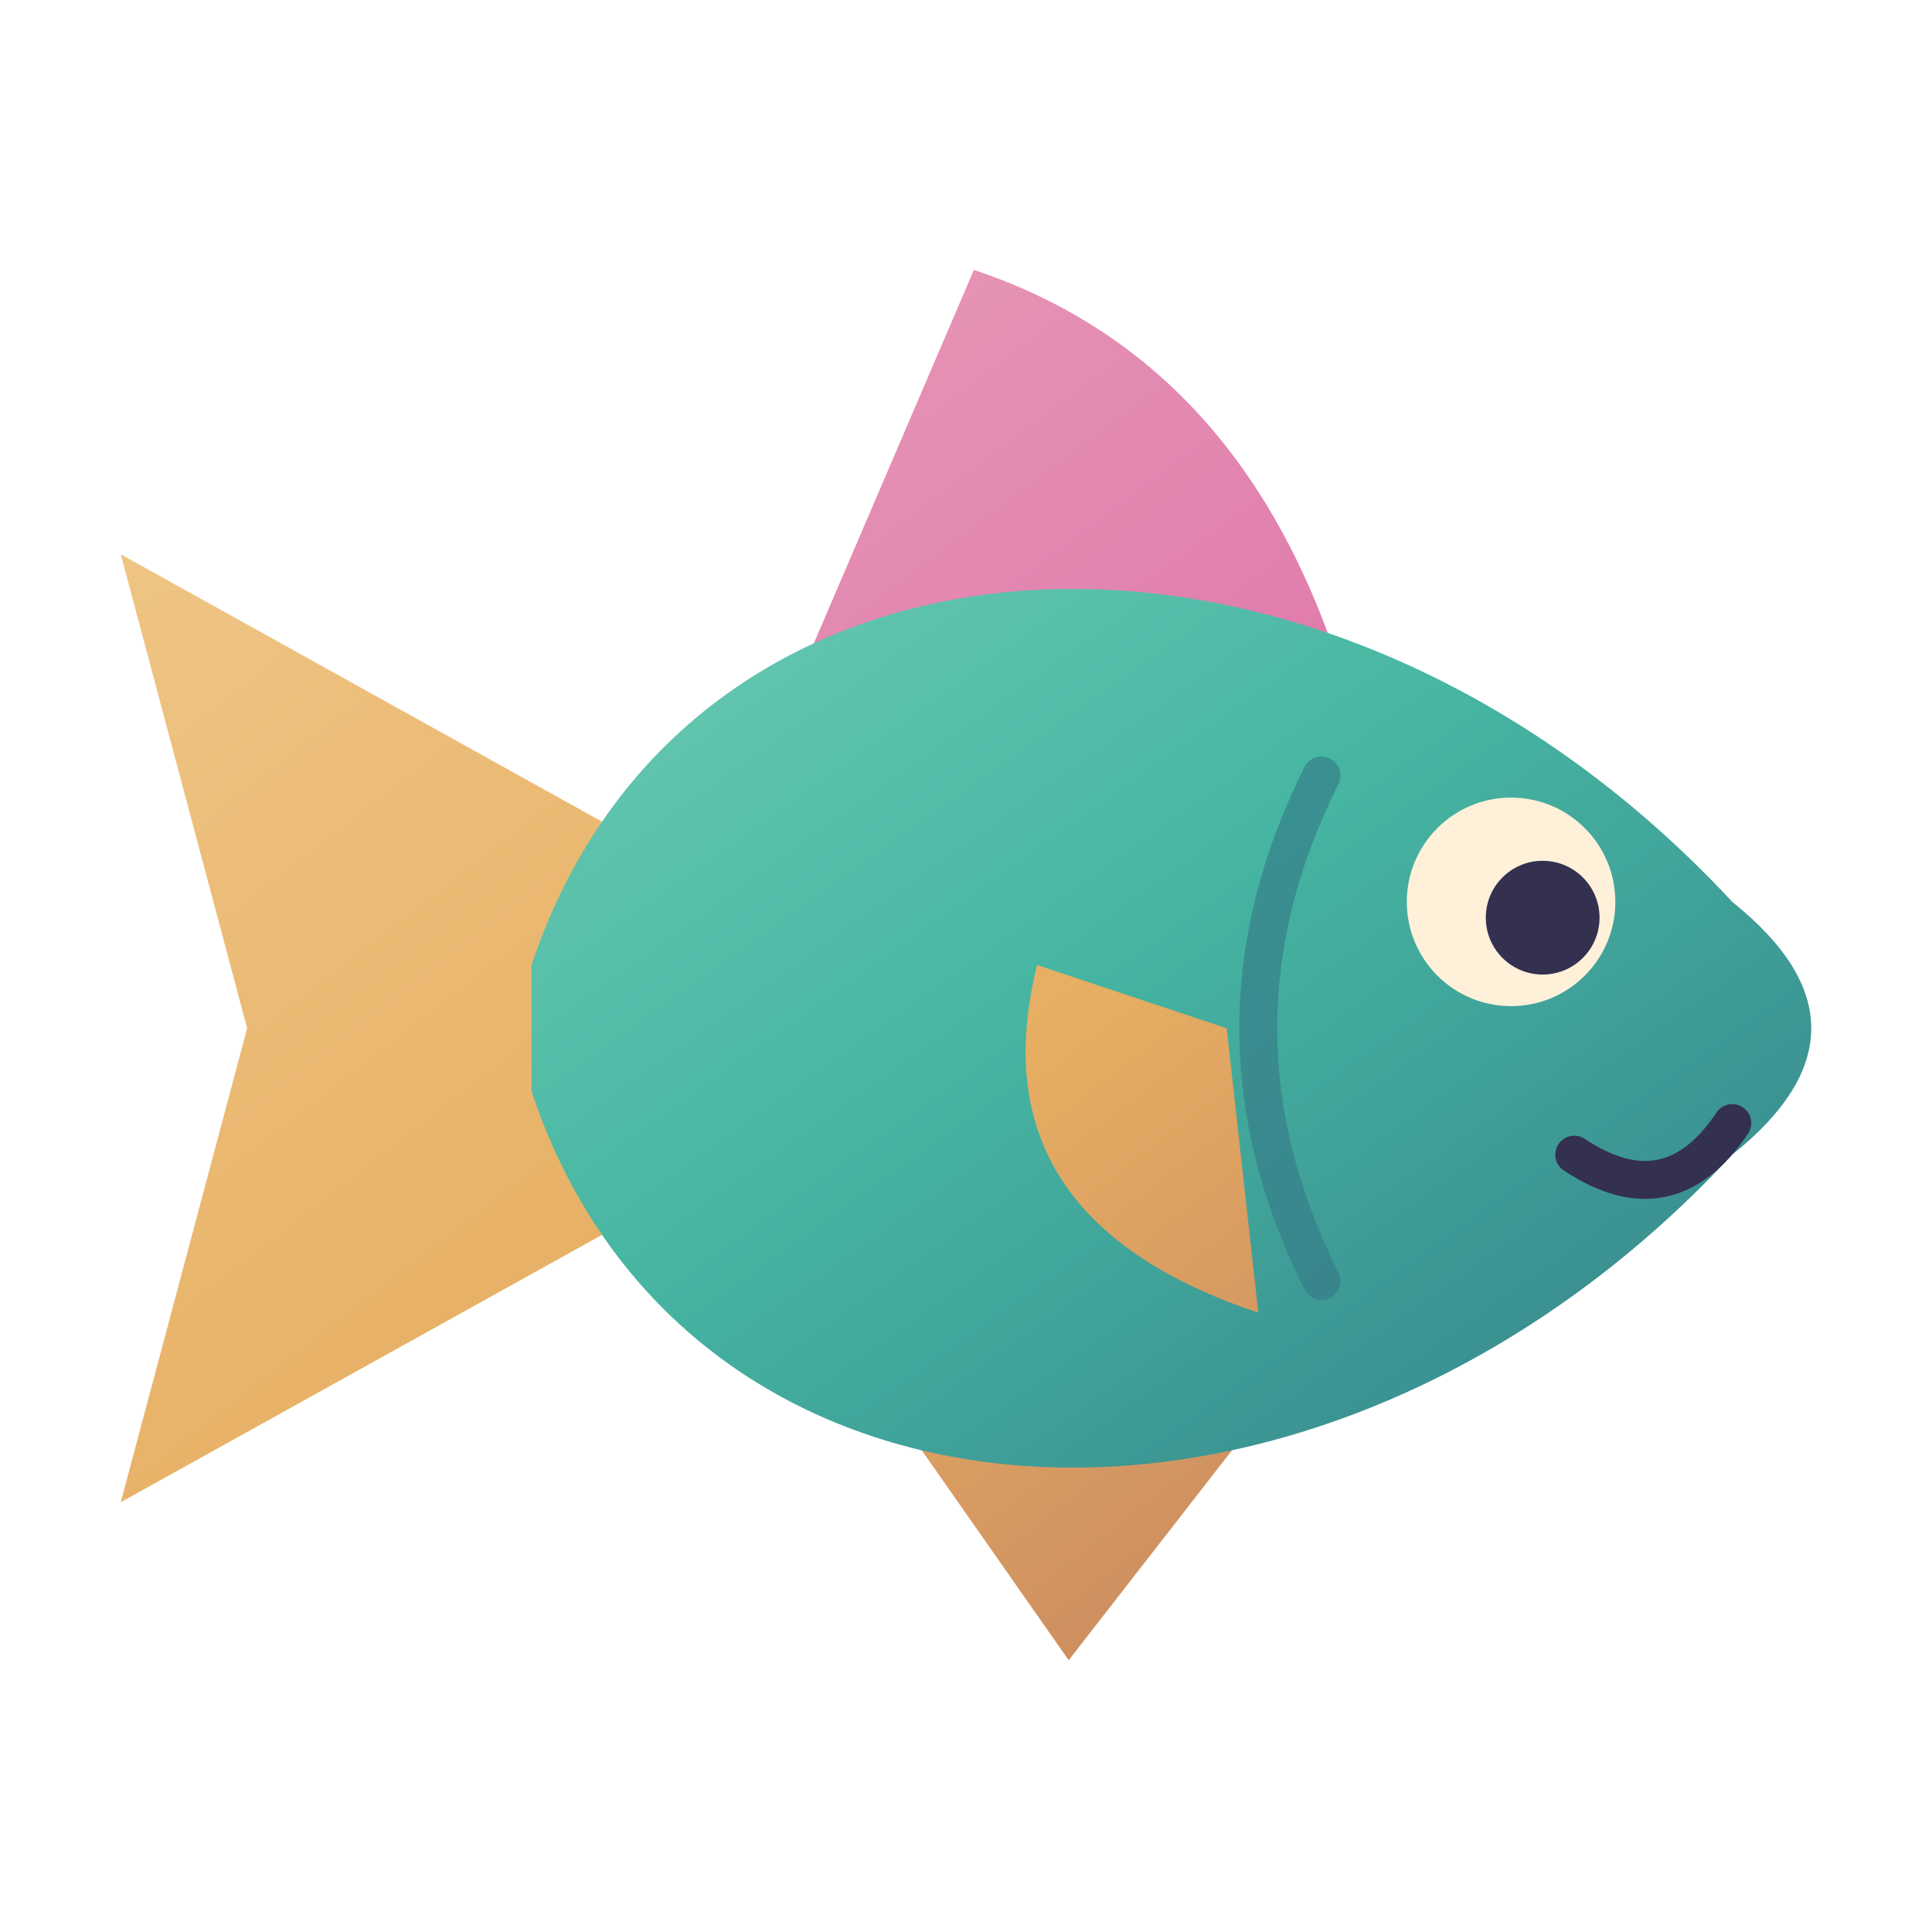
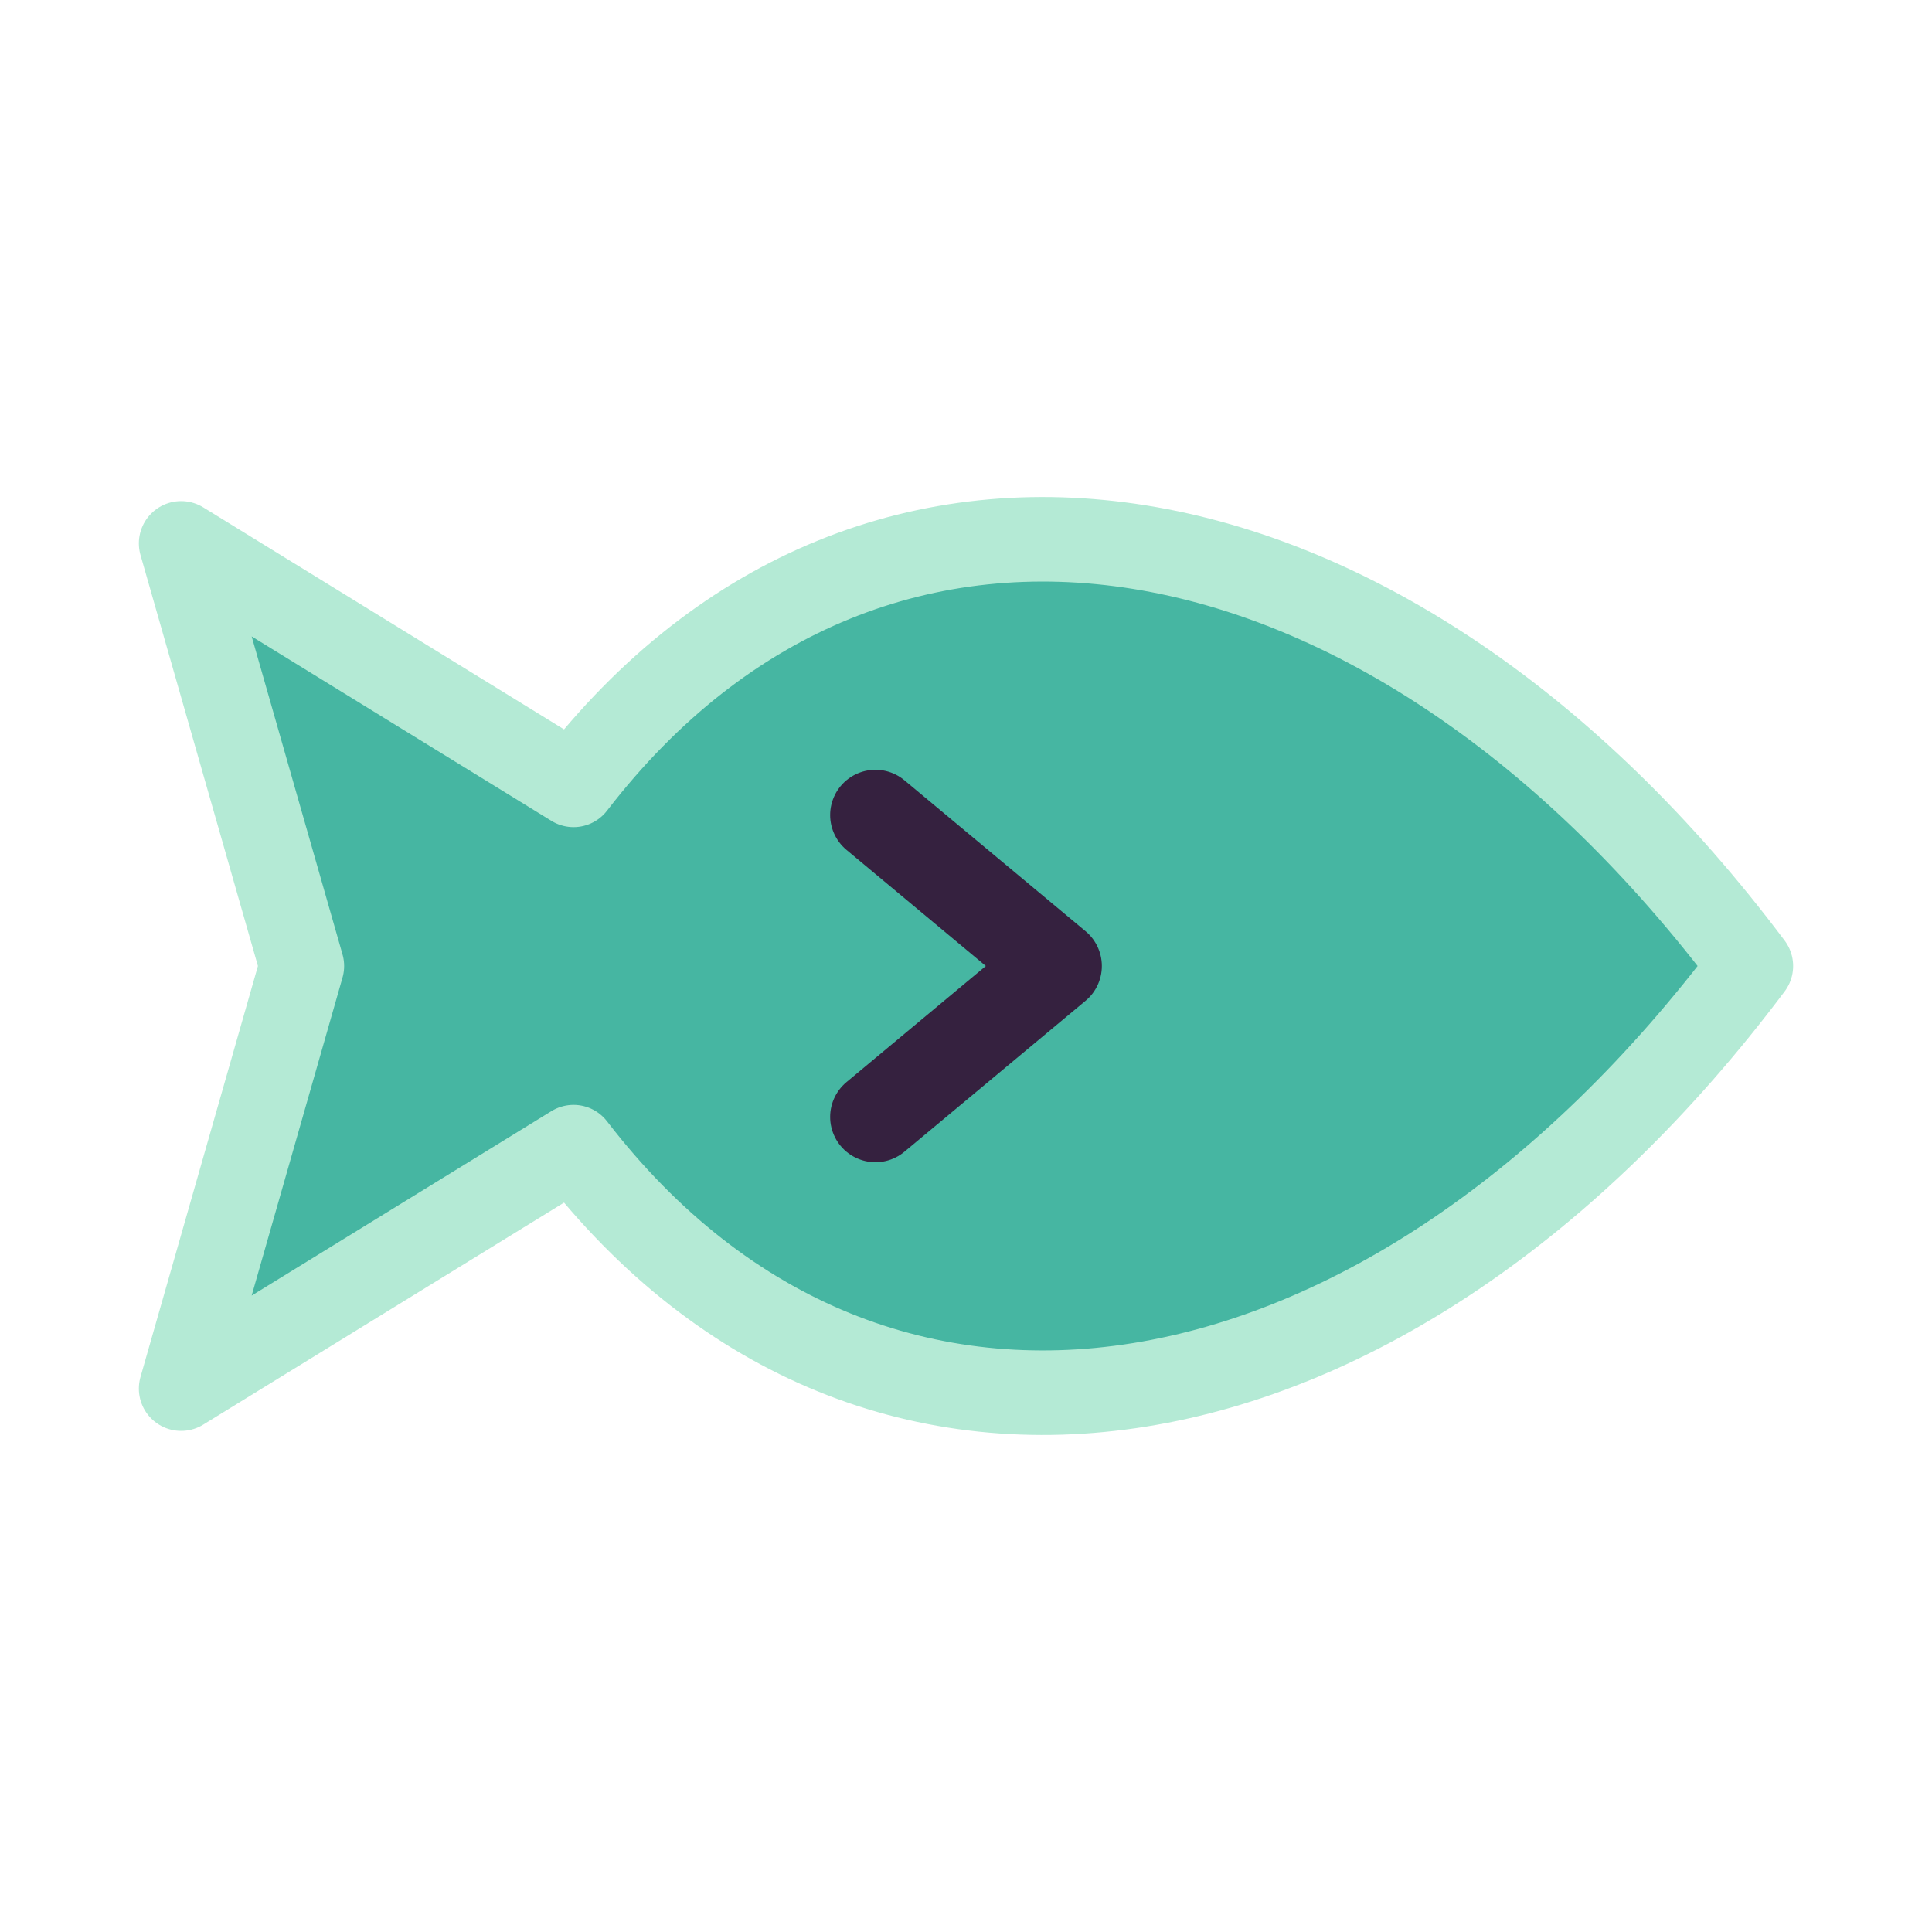
<svg xmlns="http://www.w3.org/2000/svg" width="64" height="64" viewBox="0 0 64 64">
-   <g id="frameless-artwork" transform="translate(0 2.0625) scale(1)">
-     <defs>
-       <linearGradient id="enamel" x1="0" y1="0" x2=".6" y2="1">
-         <stop stop-color="#f4c8d7" />
-         <stop offset=".4" stop-color="#e88bb6" />
-         <stop offset="1" stop-color="#b94e87" />
-       </linearGradient>
-       <linearGradient id="ink" x1="0" y1="0" x2="1" y2="1">
-         <stop stop-color="#f4c8d7" />
-         <stop offset=".6" stop-color="#e56ea1" />
-         <stop offset="1" stop-color="#b39bd9" />
-       </linearGradient>
-       <linearGradient id="gem" x1="0" y1="0" x2="1" y2="1">
-         <stop stop-color="#d9c3f2" />
-         <stop offset=".5" stop-color="#9272ba" />
-         <stop offset="1" stop-color="#71385f" />
-       </linearGradient>
-     </defs>
-     <g stroke-linecap="round" stroke-linejoin="round" />
-     <defs>
-       <linearGradient id="s-paper" gradientUnits="userSpaceOnUse" x1="15" y1="8" x2="43" y2="58">
-         <stop stop-color="#fff0da" />
-         <stop offset="1" stop-color="#d7cbd3" />
-       </linearGradient>
-       <linearGradient id="s-jade" gradientUnits="userSpaceOnUse" x1="15" y1="8" x2="43" y2="58">
-         <stop stop-color="#88cdb9" />
-         <stop offset="1" stop-color="#44878c" />
-       </linearGradient>
-       <linearGradient id="s-blue" gradientUnits="userSpaceOnUse" x1="15" y1="8" x2="43" y2="58">
-         <stop stop-color="#9ab8d8" />
-         <stop offset="1" stop-color="#5d74a5" />
-       </linearGradient>
-       <linearGradient id="s-violet" gradientUnits="userSpaceOnUse" x1="15" y1="8" x2="43" y2="58">
-         <stop stop-color="#b3a1d9" />
-         <stop offset="1" stop-color="#8274a9" />
-       </linearGradient>
-       <linearGradient id="s-rose" gradientUnits="userSpaceOnUse" x1="15" y1="8" x2="43" y2="58">
-         <stop stop-color="#eca2bc" />
-         <stop offset="1" stop-color="#b66696" />
-       </linearGradient>
-       <linearGradient id="s-copper" gradientUnits="userSpaceOnUse" x1="15" y1="8" x2="43" y2="58">
-         <stop stop-color="#f0c582" />
-         <stop offset="1" stop-color="#d59965" />
-       </linearGradient>
-       <linearGradient id="s-steel" gradientUnits="userSpaceOnUse" x1="15" y1="8" x2="43" y2="58">
-         <stop stop-color="#cbd9d9" />
-         <stop offset="1" stop-color="#8298b0" />
-       </linearGradient>
-       <linearGradient id="s-coral" gradientUnits="userSpaceOnUse" x1="15" y1="8" x2="43" y2="58">
-         <stop stop-color="#ef9b83" />
-         <stop offset="1" stop-color="#cc697c" />
-       </linearGradient>
-       <linearGradient id="screen-glass" gradientUnits="userSpaceOnUse" x1="32" y1="10" x2="32" y2="45">
-         <stop stop-color="#42516c" />
-         <stop offset="1" stop-color="#29283e" />
-       </linearGradient>
-       <linearGradient id="rubber-handle" gradientUnits="userSpaceOnUse" x1="32" y1="8" x2="32" y2="24">
-         <stop stop-color="#ee9c91" />
-         <stop offset=".45" stop-color="#e87f8d" />
-         <stop offset="1" stop-color="#b85c7b" />
-       </linearGradient>
-     </defs>
-     <g data-material="authored" stroke-linecap="round" stroke-linejoin="round">
-       <g id="fish-frameless-artwork" transform="translate(-1.233645 -1.495327) scale(1.046729)">
-         <defs>
-           <linearGradient id="fish-cmd-jade" gradientUnits="userSpaceOnUse" x1="8" y1="6" x2="45" y2="58">
-             <stop stop-color="#8cdbc3" />
-             <stop offset=".55" stop-color="#46b6a2" />
-             <stop offset="1" stop-color="#347b87" />
-           </linearGradient>
-           <linearGradient id="fish-cmd-copper" gradientUnits="userSpaceOnUse" x1="10" y1="8" x2="48" y2="57">
-             <stop stop-color="#f0c889" />
-             <stop offset=".55" stop-color="#e6ae62" />
-             <stop offset="1" stop-color="#bd785f" />
-           </linearGradient>
-           <linearGradient id="fish-cmd-rose" gradientUnits="userSpaceOnUse" x1="12" y1="7" x2="48" y2="55">
-             <stop stop-color="#e9a4b9" />
-             <stop offset=".55" stop-color="#df77ac" />
-             <stop offset="1" stop-color="#a86192" />
-           </linearGradient>
-           <linearGradient id="fish-cmd-violet" gradientUnits="userSpaceOnUse" x1="7" y1="6" x2="48" y2="57">
-             <stop stop-color="#b8b7e7" />
-             <stop offset=".55" stop-color="#8596ed" />
-             <stop offset="1" stop-color="#626ca7" />
-           </linearGradient>
-           <linearGradient id="fish-cmd-paper" gradientUnits="userSpaceOnUse" x1="9" y1="7" x2="48" y2="57">
-             <stop stop-color="#fff0da" />
-             <stop offset="1" stop-color="#e5d8c9" />
-           </linearGradient>
-           <linearGradient id="fish-cmd-steel" gradientUnits="userSpaceOnUse" x1="16" y1="6" x2="41" y2="58">
-             <stop stop-color="#cfddd9" />
-             <stop offset=".5" stop-color="#9eb9ca" />
-             <stop offset="1" stop-color="#667b9b" />
-           </linearGradient>
-         </defs>
-         <g data-material="authored" stroke-linecap="round" stroke-linejoin="round">
-           <path d="M26 22 32 8q9 3 12 14Z" fill="url(#fish-cmd-rose)" />
-           <path d="M28 42 35 52 42 43Z" fill="url(#fish-cmd-copper)" />
-           <path d="M23 27 5 17l4 15-4 15 18-10Z" fill="url(#fish-cmd-copper)" />
-           <path d="M18 30C23 15 43 14 56 28q5 4 0 8C43 50 23 49 18 34Z" fill="url(#fish-cmd-jade)" />
-           <path d="M34 30Q32 38 41 41L40 32Z" fill="url(#fish-cmd-copper)" />
-           <path d="M43 24q-4 8 0 16" fill="none" opacity=".65" stroke="#347b87" stroke-width="1.2" />
-           <circle cx="49" cy="28" r="3.3" fill="#fff0da" />
-           <circle cx="50" cy="28.5" r="1.8" fill="#34304f" />
-           <path d="M51 36q3 2 5-1" fill="none" stroke="#34304f" stroke-width="1.2" />
-         </g>
-       </g>
-     </g>
+   <g data-material="authored" stroke-linecap="round" stroke-linejoin="round">
+     <path d="M19 26C29 13 46 16 58 32C46 48 29 51 19 38L6 46L10 32L6 18Z" fill="#46b6a2" stroke="#b4ead5" stroke-width="2.8" />
+     <path d="M29 27L35 32L29 37" fill="none" stroke="#35213f" stroke-width="3" />
  </g>
</svg>
